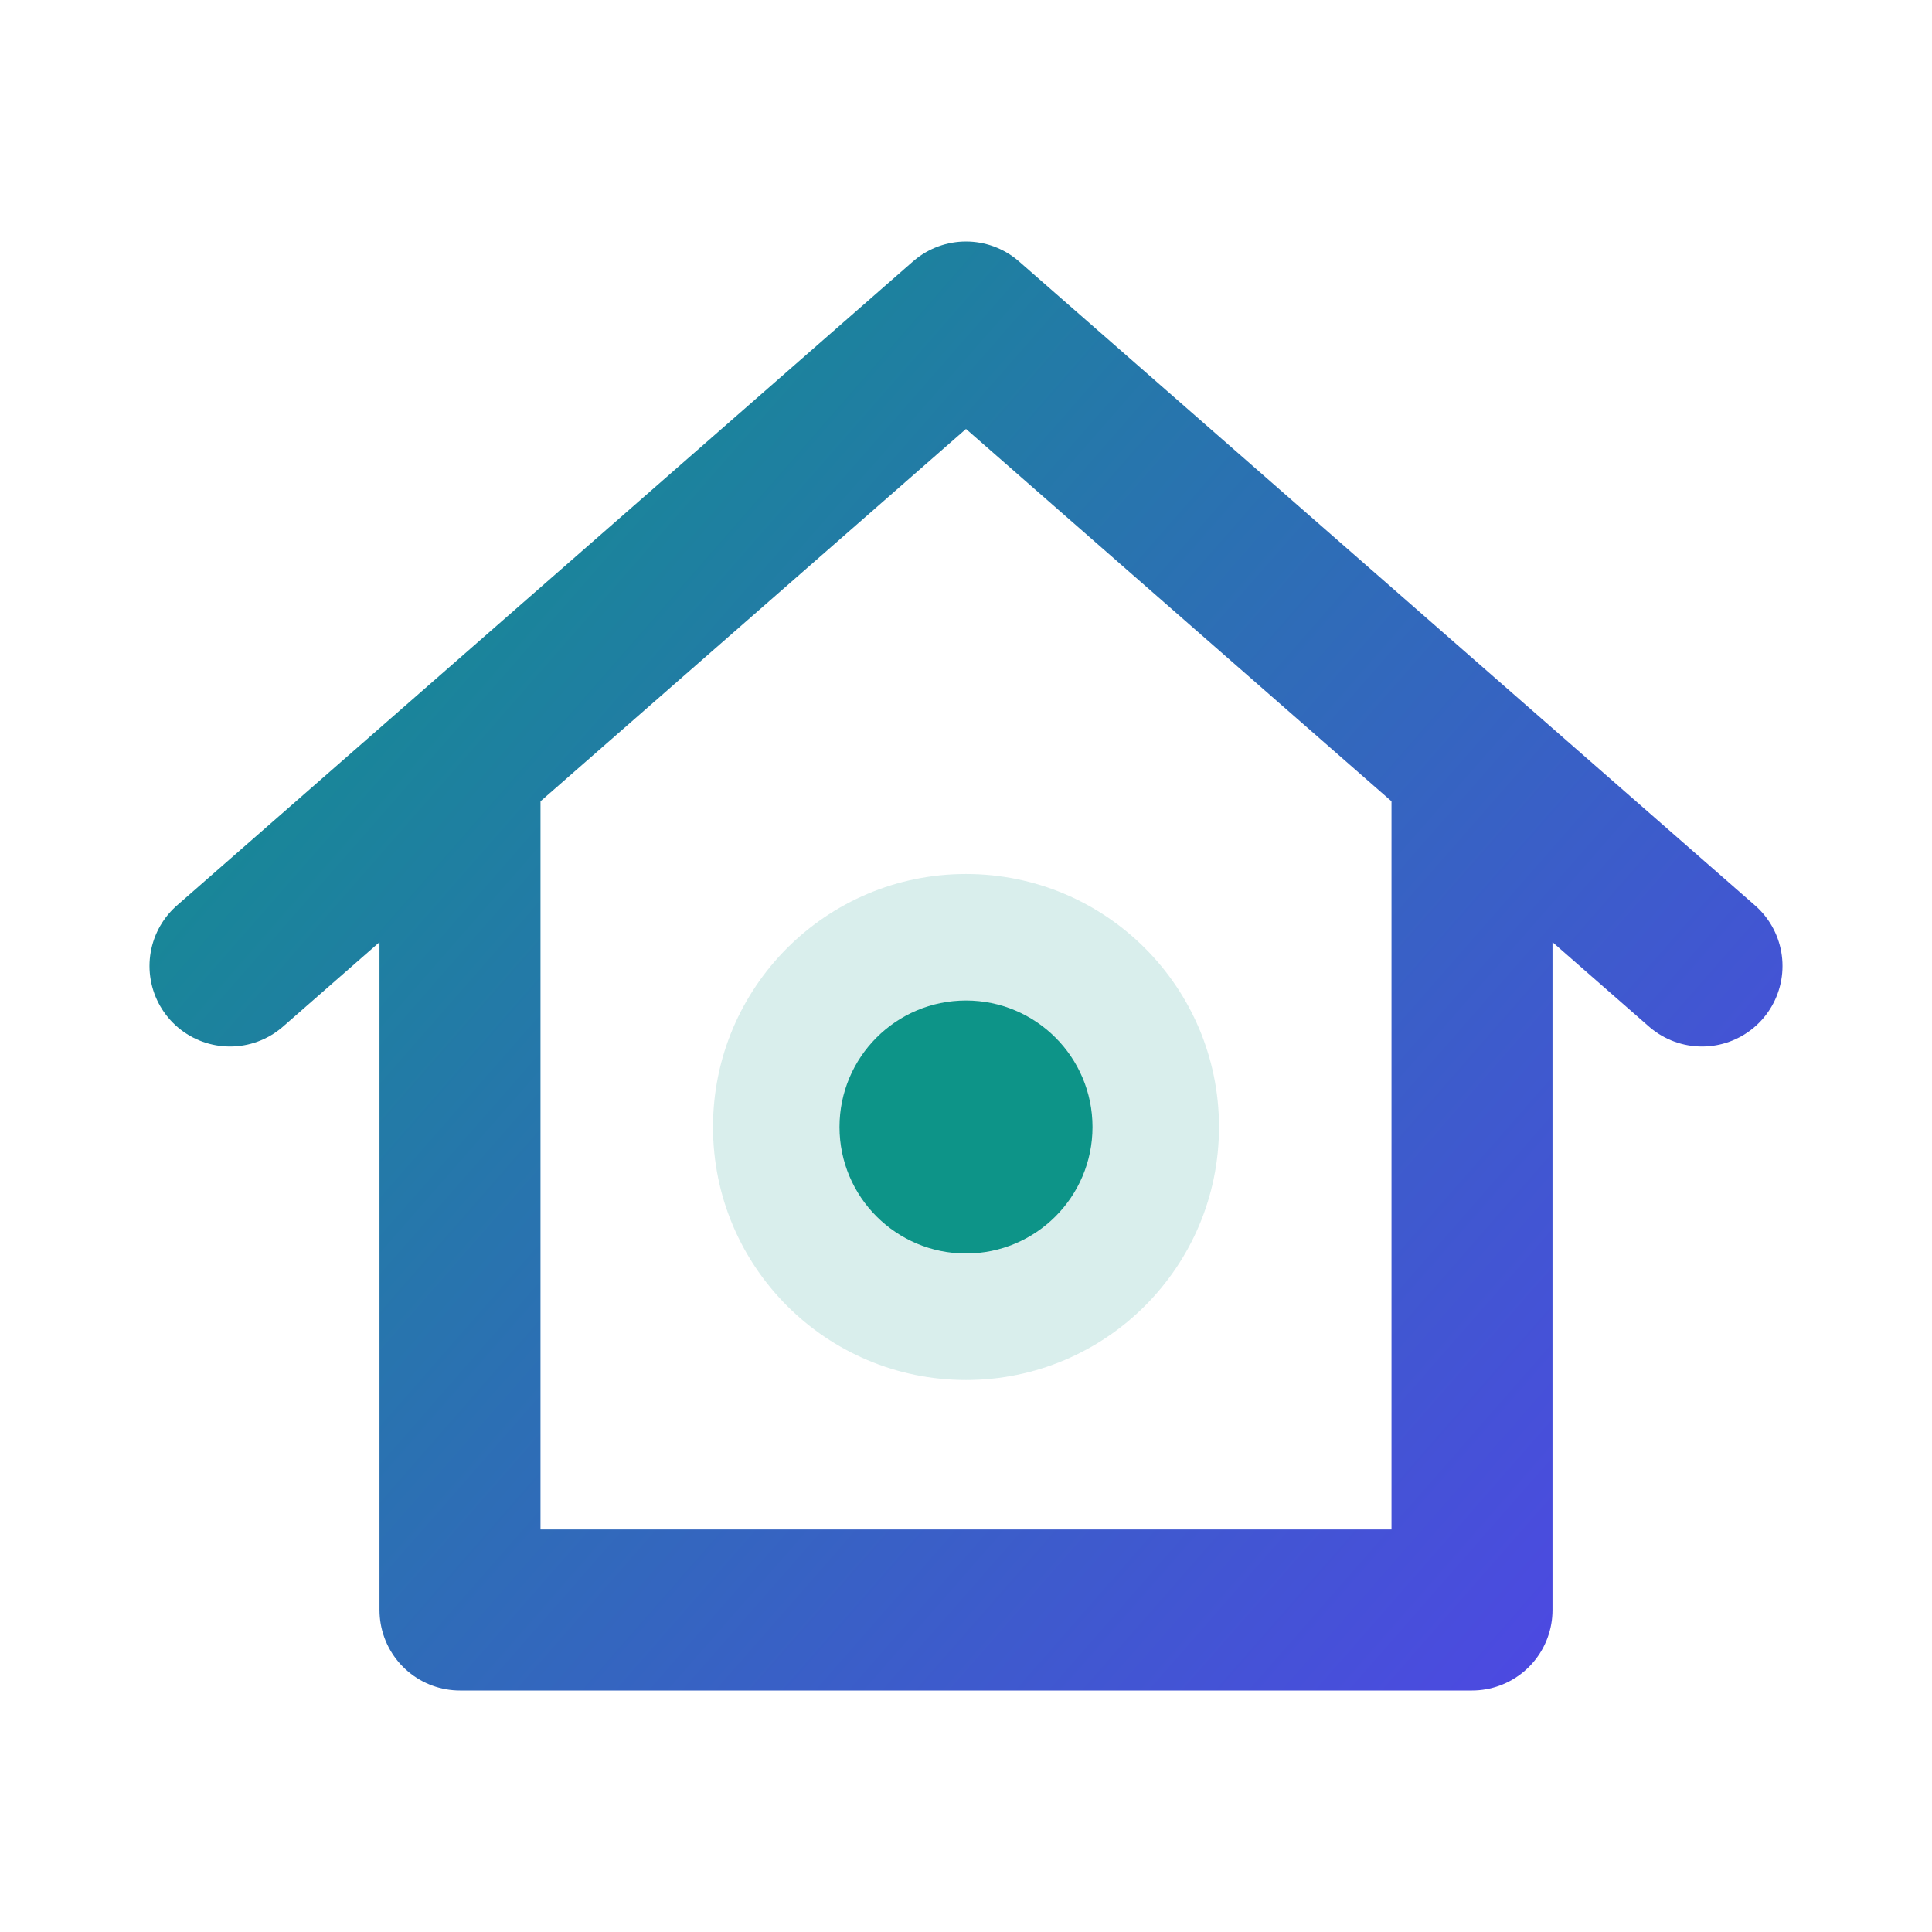
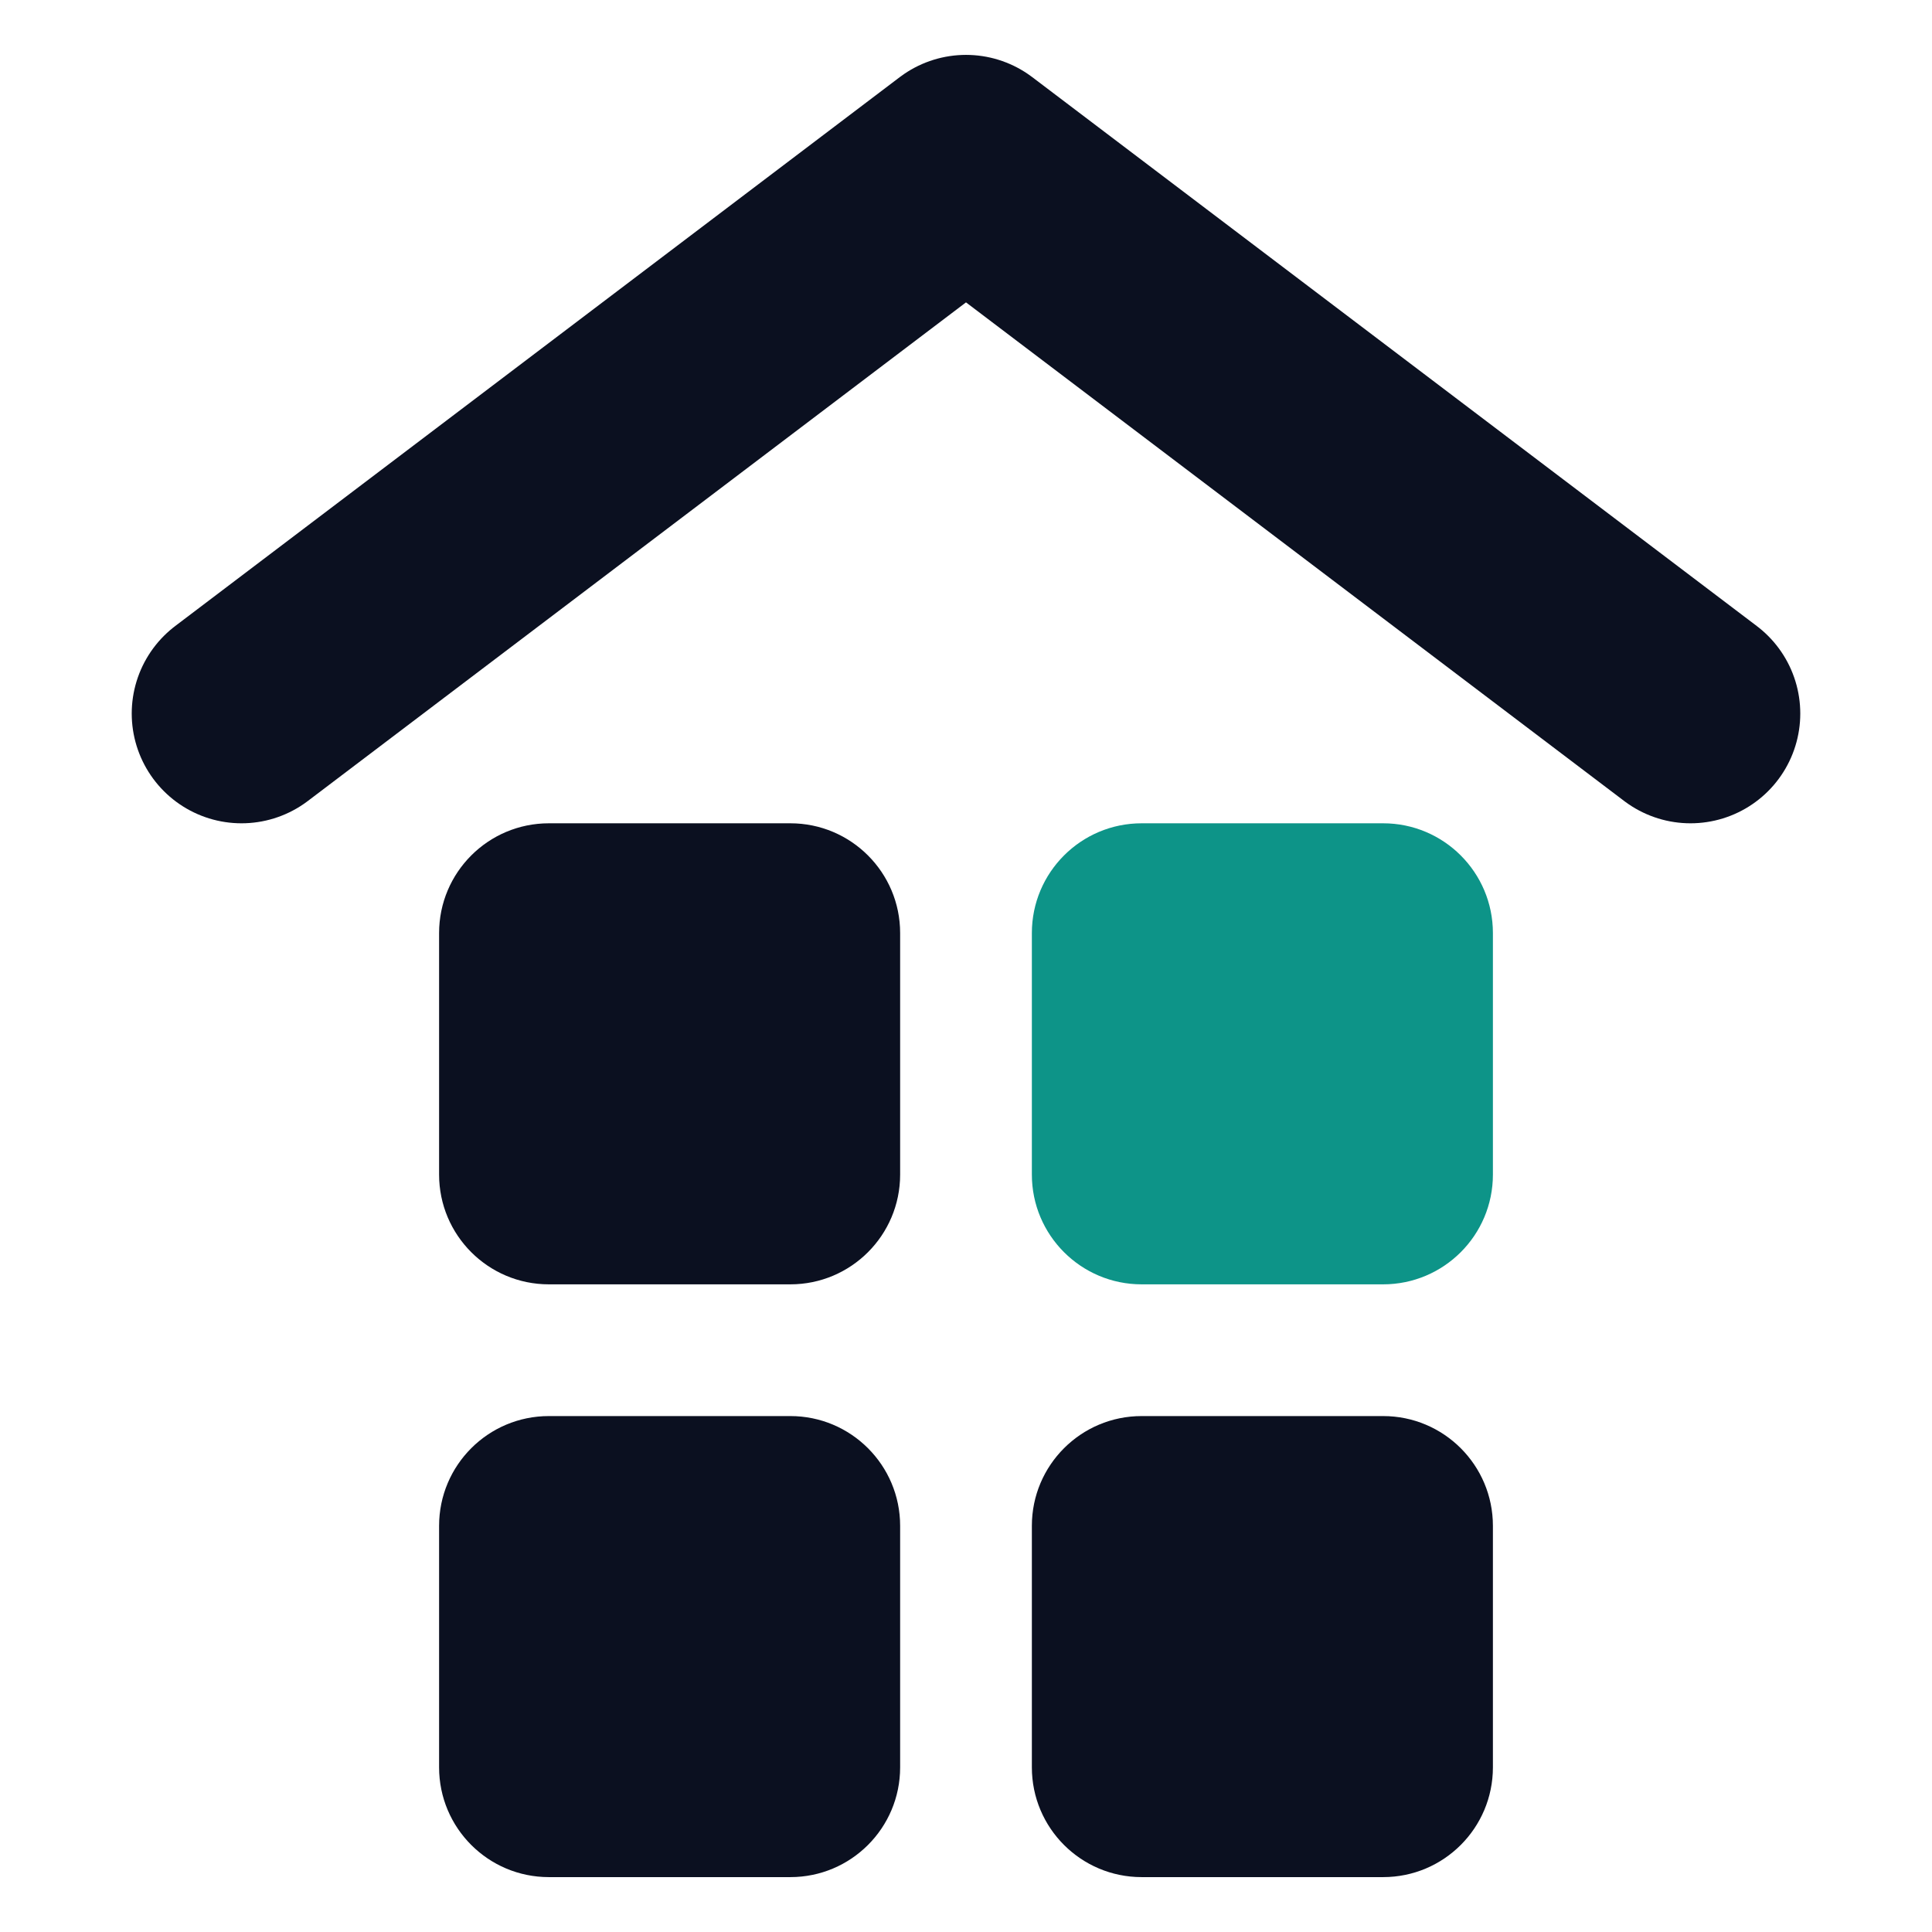
- <svg xmlns="http://www.w3.org/2000/svg" viewBox="18 18 84 84" width="512" height="512" role="img">
-   <defs>
-     <linearGradient id="g" gradientUnits="userSpaceOnUse" x1="28" y1="32" x2="92" y2="88">
-       <stop offset="0" stop-color="#0d9488" />
-       <stop offset="1" stop-color="#4f46e5" />
-     </linearGradient>
-   </defs>
-   <g>
-     <path d="M28 60 L60 32 L92 60 M38 51.25 V88 H82 V51.25" fill="none" stroke="url(#g)" stroke-width="7" stroke-linecap="round" stroke-linejoin="round" />
-     <circle cx="60" cy="67" r="11" fill="#0d9488" fill-opacity="0.16" />
-     <circle cx="60" cy="67" r="5.5" fill="#0d9488" />
-   </g>
+ <svg xmlns="http://www.w3.org/2000/svg" viewBox="16 16.5 88 88" width="512" height="512" role="img">
+   <path d="M27 49 L60 24 L93 49" fill="none" stroke="#0b1020" stroke-width="10" stroke-linecap="round" stroke-linejoin="round" />
+   <rect x="36" y="54" width="21" height="21" rx="5" fill="#0b1020" />
+   <rect x="63" y="54" width="21" height="21" rx="5" fill="#0d9488" />
+   <rect x="36" y="81" width="21" height="21" rx="5" fill="#0b1020" />
+   <rect x="63" y="81" width="21" height="21" rx="5" fill="#0b1020" />
</svg>
